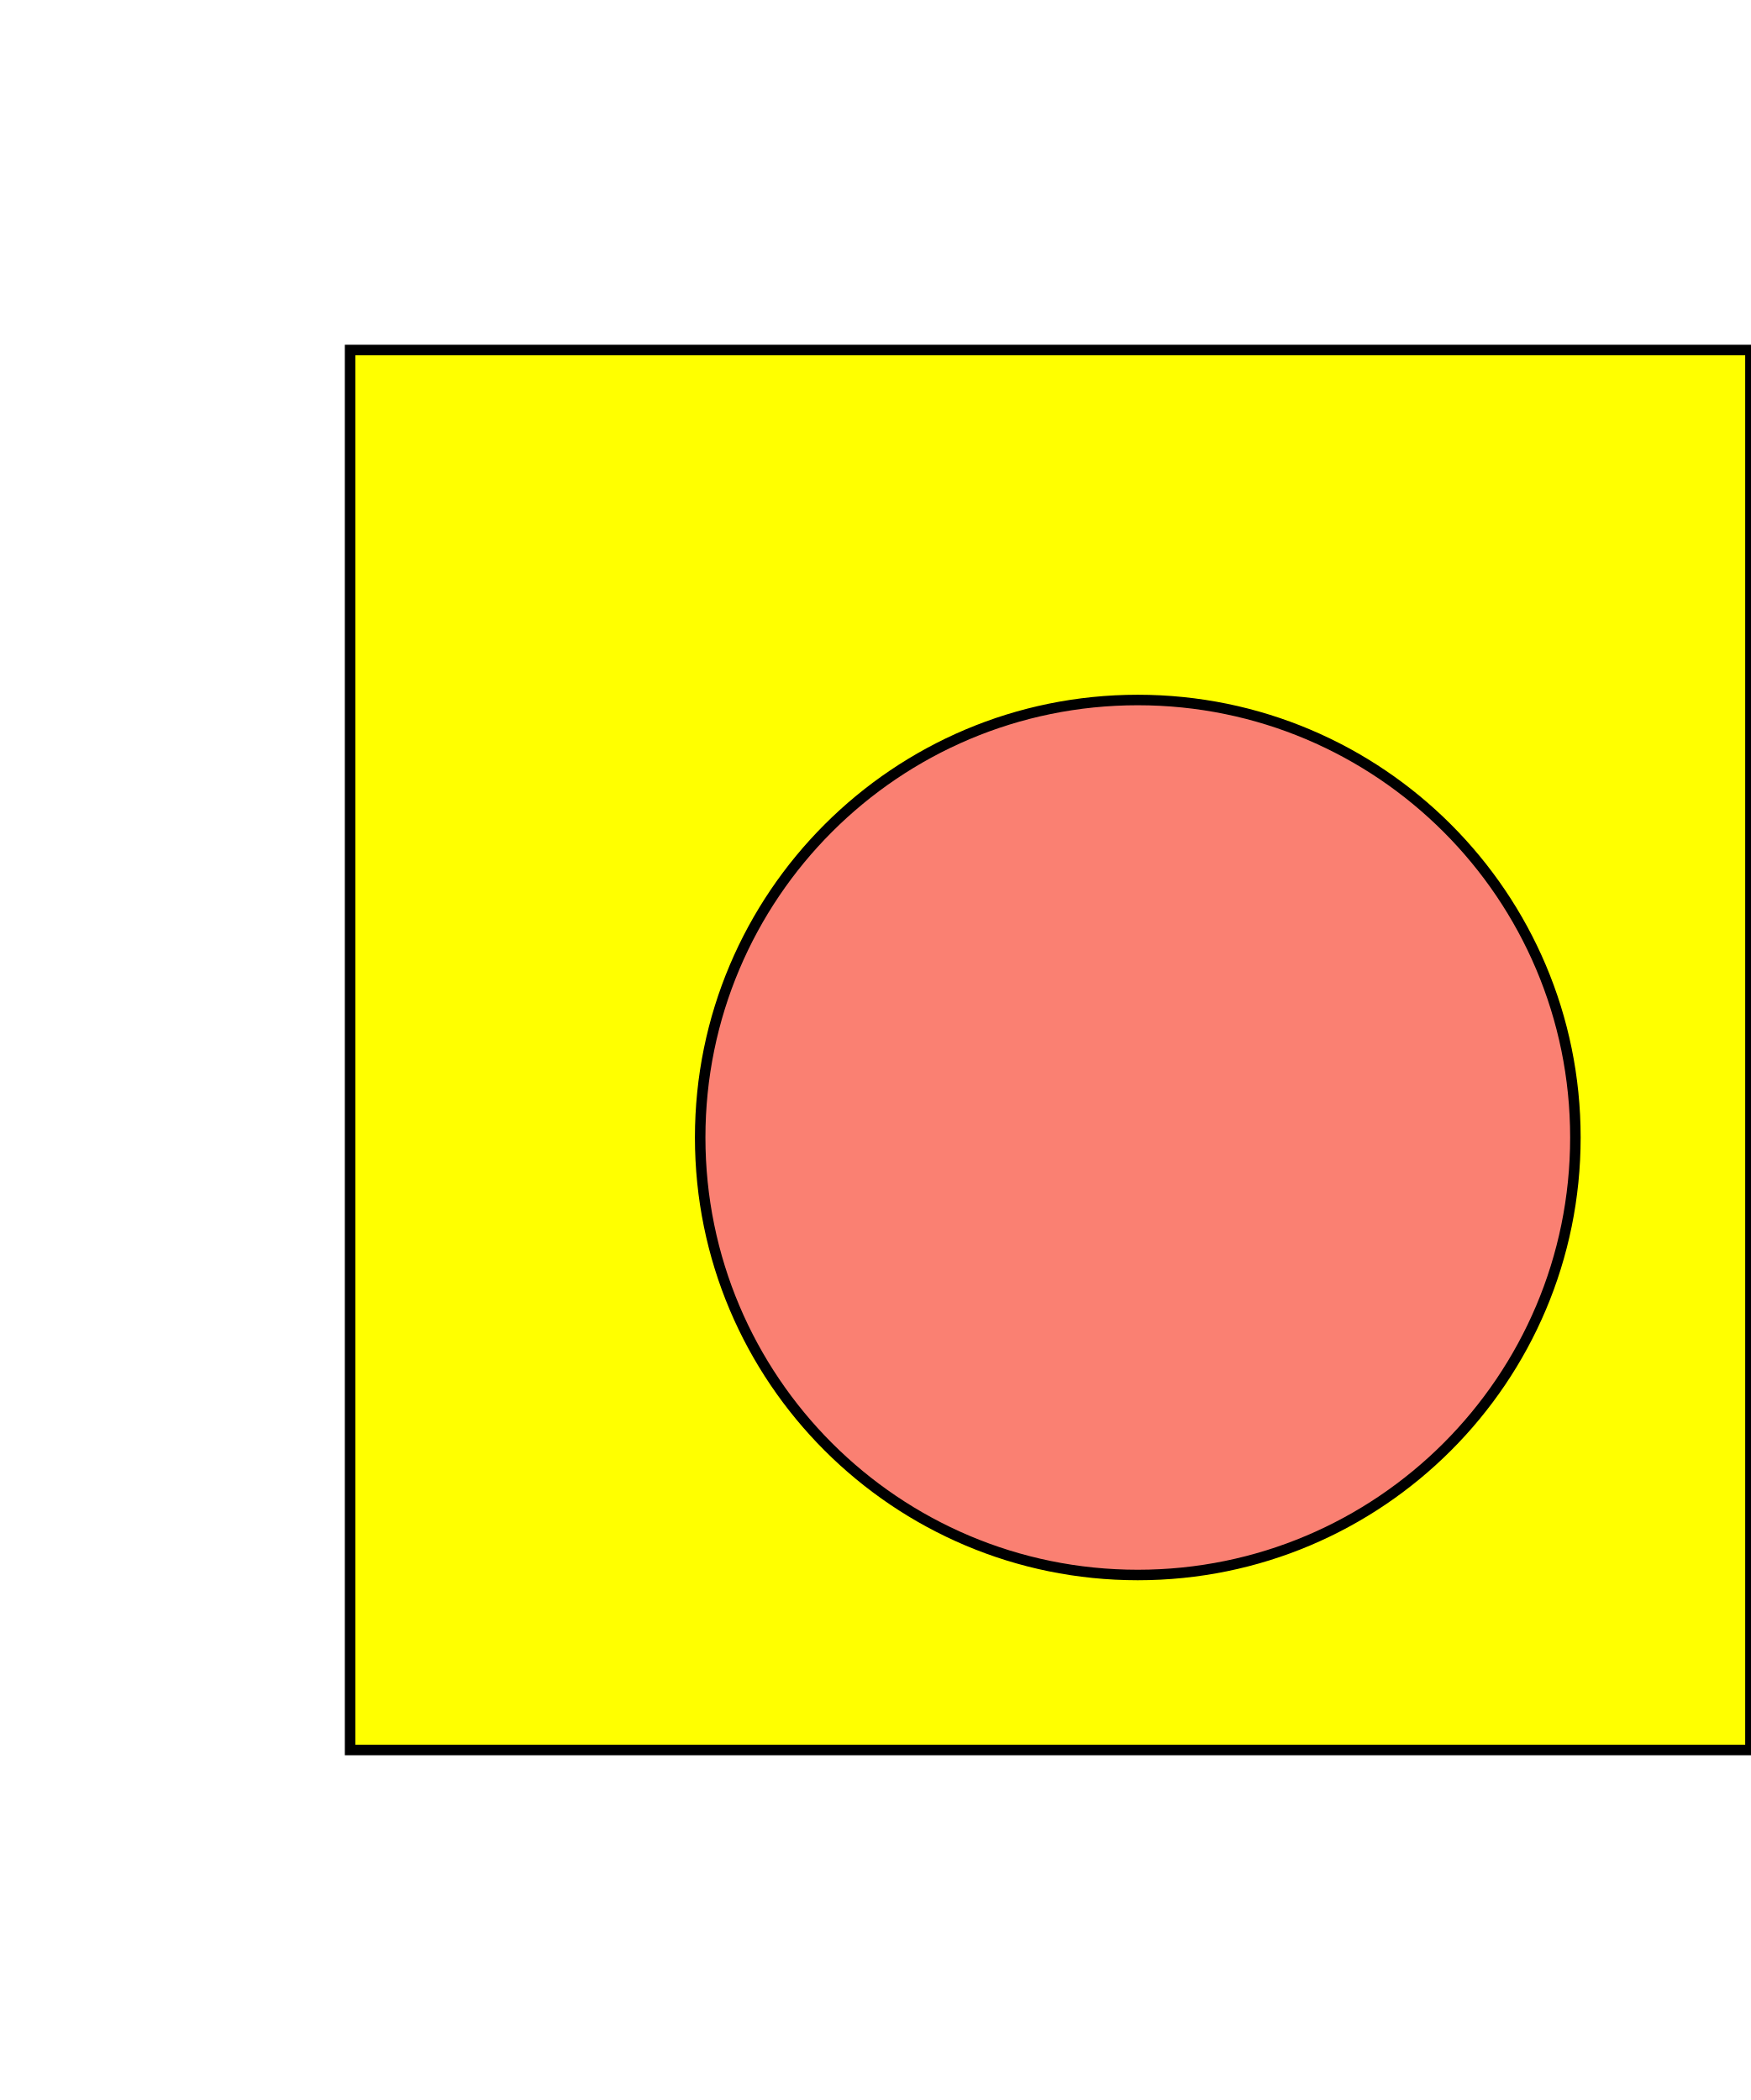
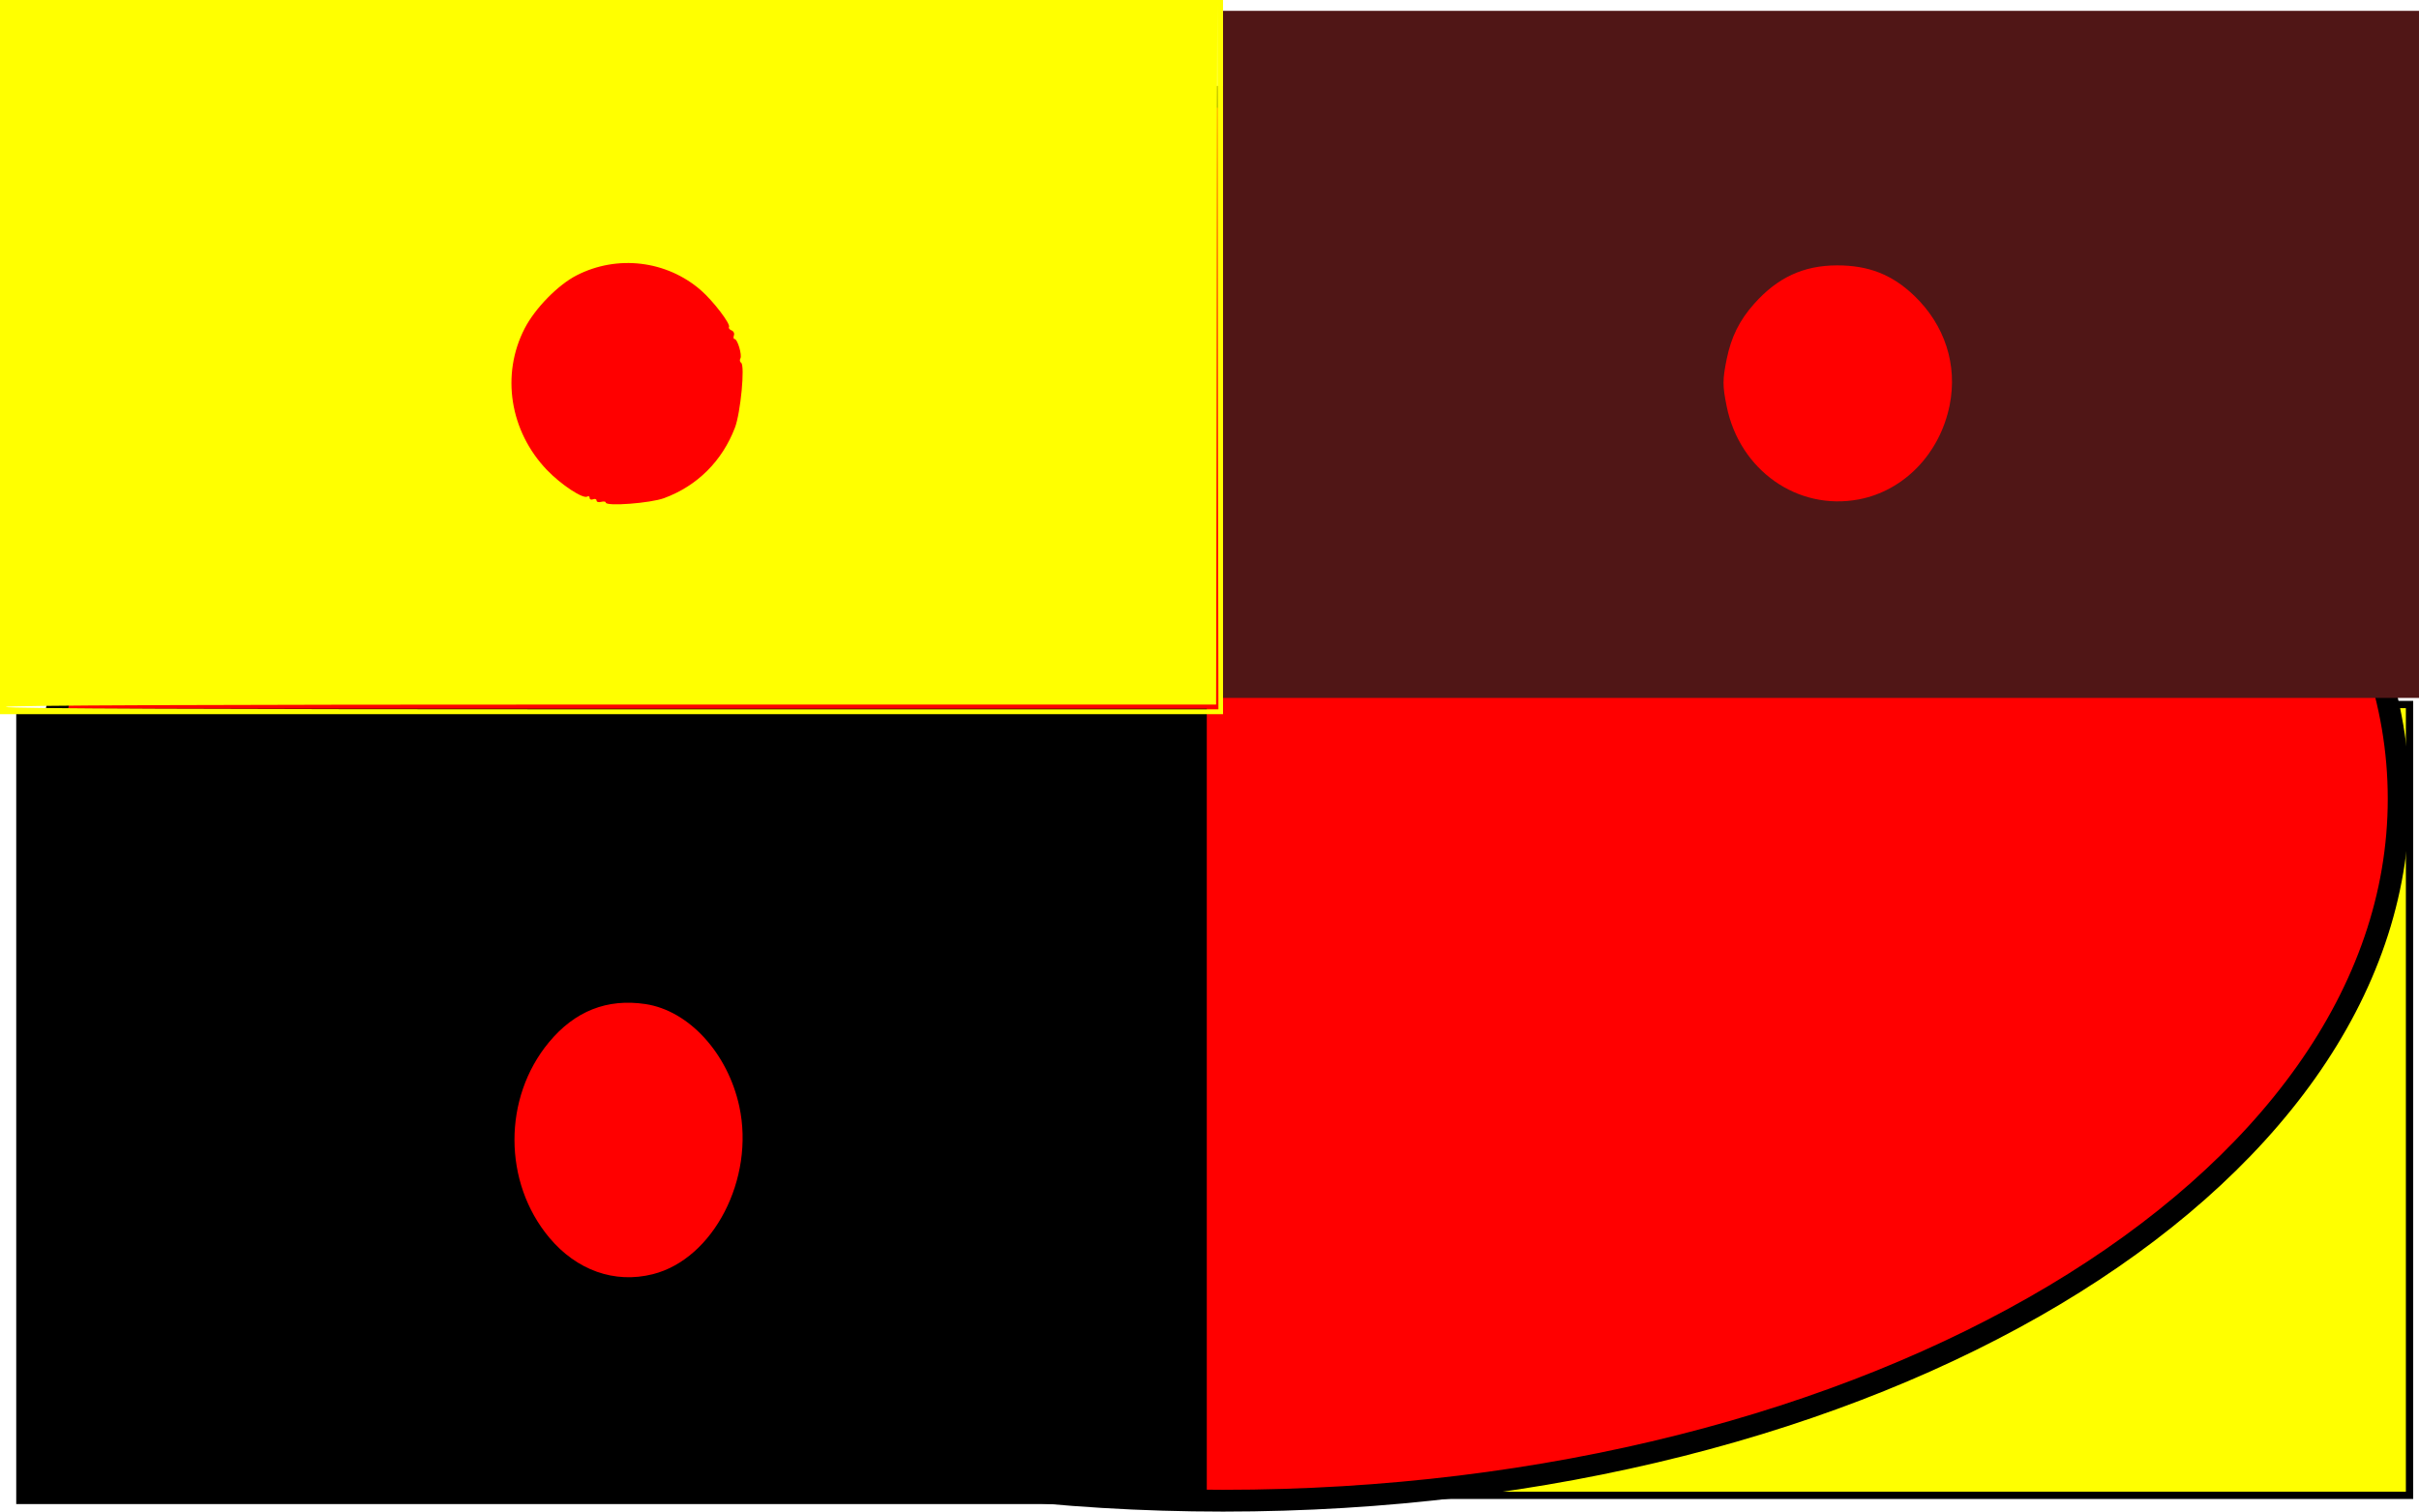
- <svg xmlns="http://www.w3.org/2000/svg" viewBox="0 0 500 600" version="1.1">
-   <rect x="100" y="100" width="400" height="400" fill="yellow" stroke="black" stroke-width="3" />
-   <rect x="200" y="200" rx="150" ry="150" width="250" height="250" fill="salmon" stroke="black" stroke-width="3" />
+ <svg xmlns="http://www.w3.org/2000/svg" viewBox="0 0 1136.441 710.313" version="1.1" id="svg2" width="1136.441" height="710.313">
+   <defs id="defs10" />
+   <rect x="569.706" y="331.062" width="562.284" height="371.606" id="rect4" style="fill:#ffff00;stroke:#000000;stroke-width:3.428" />
+   <rect x="22.266" y="45.486" rx="662.772" ry="395.823" width="1104.62" height="659.705" id="rect6" style="fill:#ff0000;stroke:#000000;stroke-width:10.244" />
+   <path style="fill:#501616" d="m 574.576,166.525 0,-161.441 280.932,0 280.932,0 0,161.441 0,161.441 -280.932,0 -280.932,0 0,-161.441 z m 298.628,68.154 c 21.279,-4.007 38.194,-21.539 42.74,-44.298 3.778,-18.916 -2.244,-37.572 -16.581,-51.359 -10.386,-9.988 -21.512,-14.361 -36.42,-14.314 -15.689,0.049 -27.829,5.681 -38.814,18.006 -6.93,7.775 -10.798,15.564 -12.936,26.051 -1.971,9.666 -1.972,12.469 -0.007,22.172 6.077,30.01 33.232,49.164 62.018,43.744 l 3.3e-4,0 z" id="path3340" />
+   <path style="fill:#000000" d="m 7.627,519.915 0,-186.864 279.661,0 279.661,0 0,186.864 0,186.864 -279.661,0 -279.661,0 0,-186.864 z m 299.015,78.853 c 28.531,-7.164 48.008,-44.88 40.692,-78.8 -5.411,-25.091 -23.729,-45.093 -44.096,-48.15 -18.06,-2.71 -33.207,3.293 -45.372,17.982 -21.62,26.106 -21.544,65.773 0.174,91.76 12.864,15.391 30.693,21.704 48.601,17.207 z" id="path3342" />
+   <path style="fill:#ffff00" d="M 0,167.797 0,0 l 287.288,0 287.288,0 0,167.797 0,167.797 -287.288,0 -287.288,0 0,-167.797 z m 572.145,-0.282 -0.267,-165.819 -0.278,164.689 -0.278,164.689 -284.643,0 c -189.487,0 -284.42,0.378 -283.974,1.13 0.443,0.749 96.676,1.13 285.188,1.13 l 284.519,0 -0.267,-165.819 z M 311.994,234.078 c 15.571,-5.759 27.261,-17.389 33.274,-33.102 2.663,-6.959 4.792,-29.29 2.909,-30.511 -0.612,-0.397 -0.771,-1.296 -0.355,-1.999 0.911,-1.54 -1.329,-9.144 -2.693,-9.144 -0.53,0 -0.685,-0.758 -0.345,-1.685 0.353,-0.961 -0.124,-1.983 -1.11,-2.378 -0.951,-0.381 -1.489,-1.098 -1.196,-1.593 0.84,-1.419 -7.457,-12.279 -13.192,-17.266 -16.104,-14.003 -39.26,-16.792 -58.358,-7.027 -8.802,4.5 -19.554,15.486 -24.452,24.983 -11.185,21.688 -6.973,48.312 10.529,66.549 6.633,6.911 16.959,13.696 18.919,12.432 0.597,-0.385 1.085,-0.107 1.085,0.617 0,0.725 0.73,1.025 1.623,0.667 0.893,-0.358 1.623,-0.099 1.623,0.576 0,0.674 0.974,0.96 2.164,0.635 1.19,-0.325 2.164,-0.185 2.164,0.312 0,1.897 20.971,0.318 27.411,-2.065 z" id="path3344" />
</svg>
